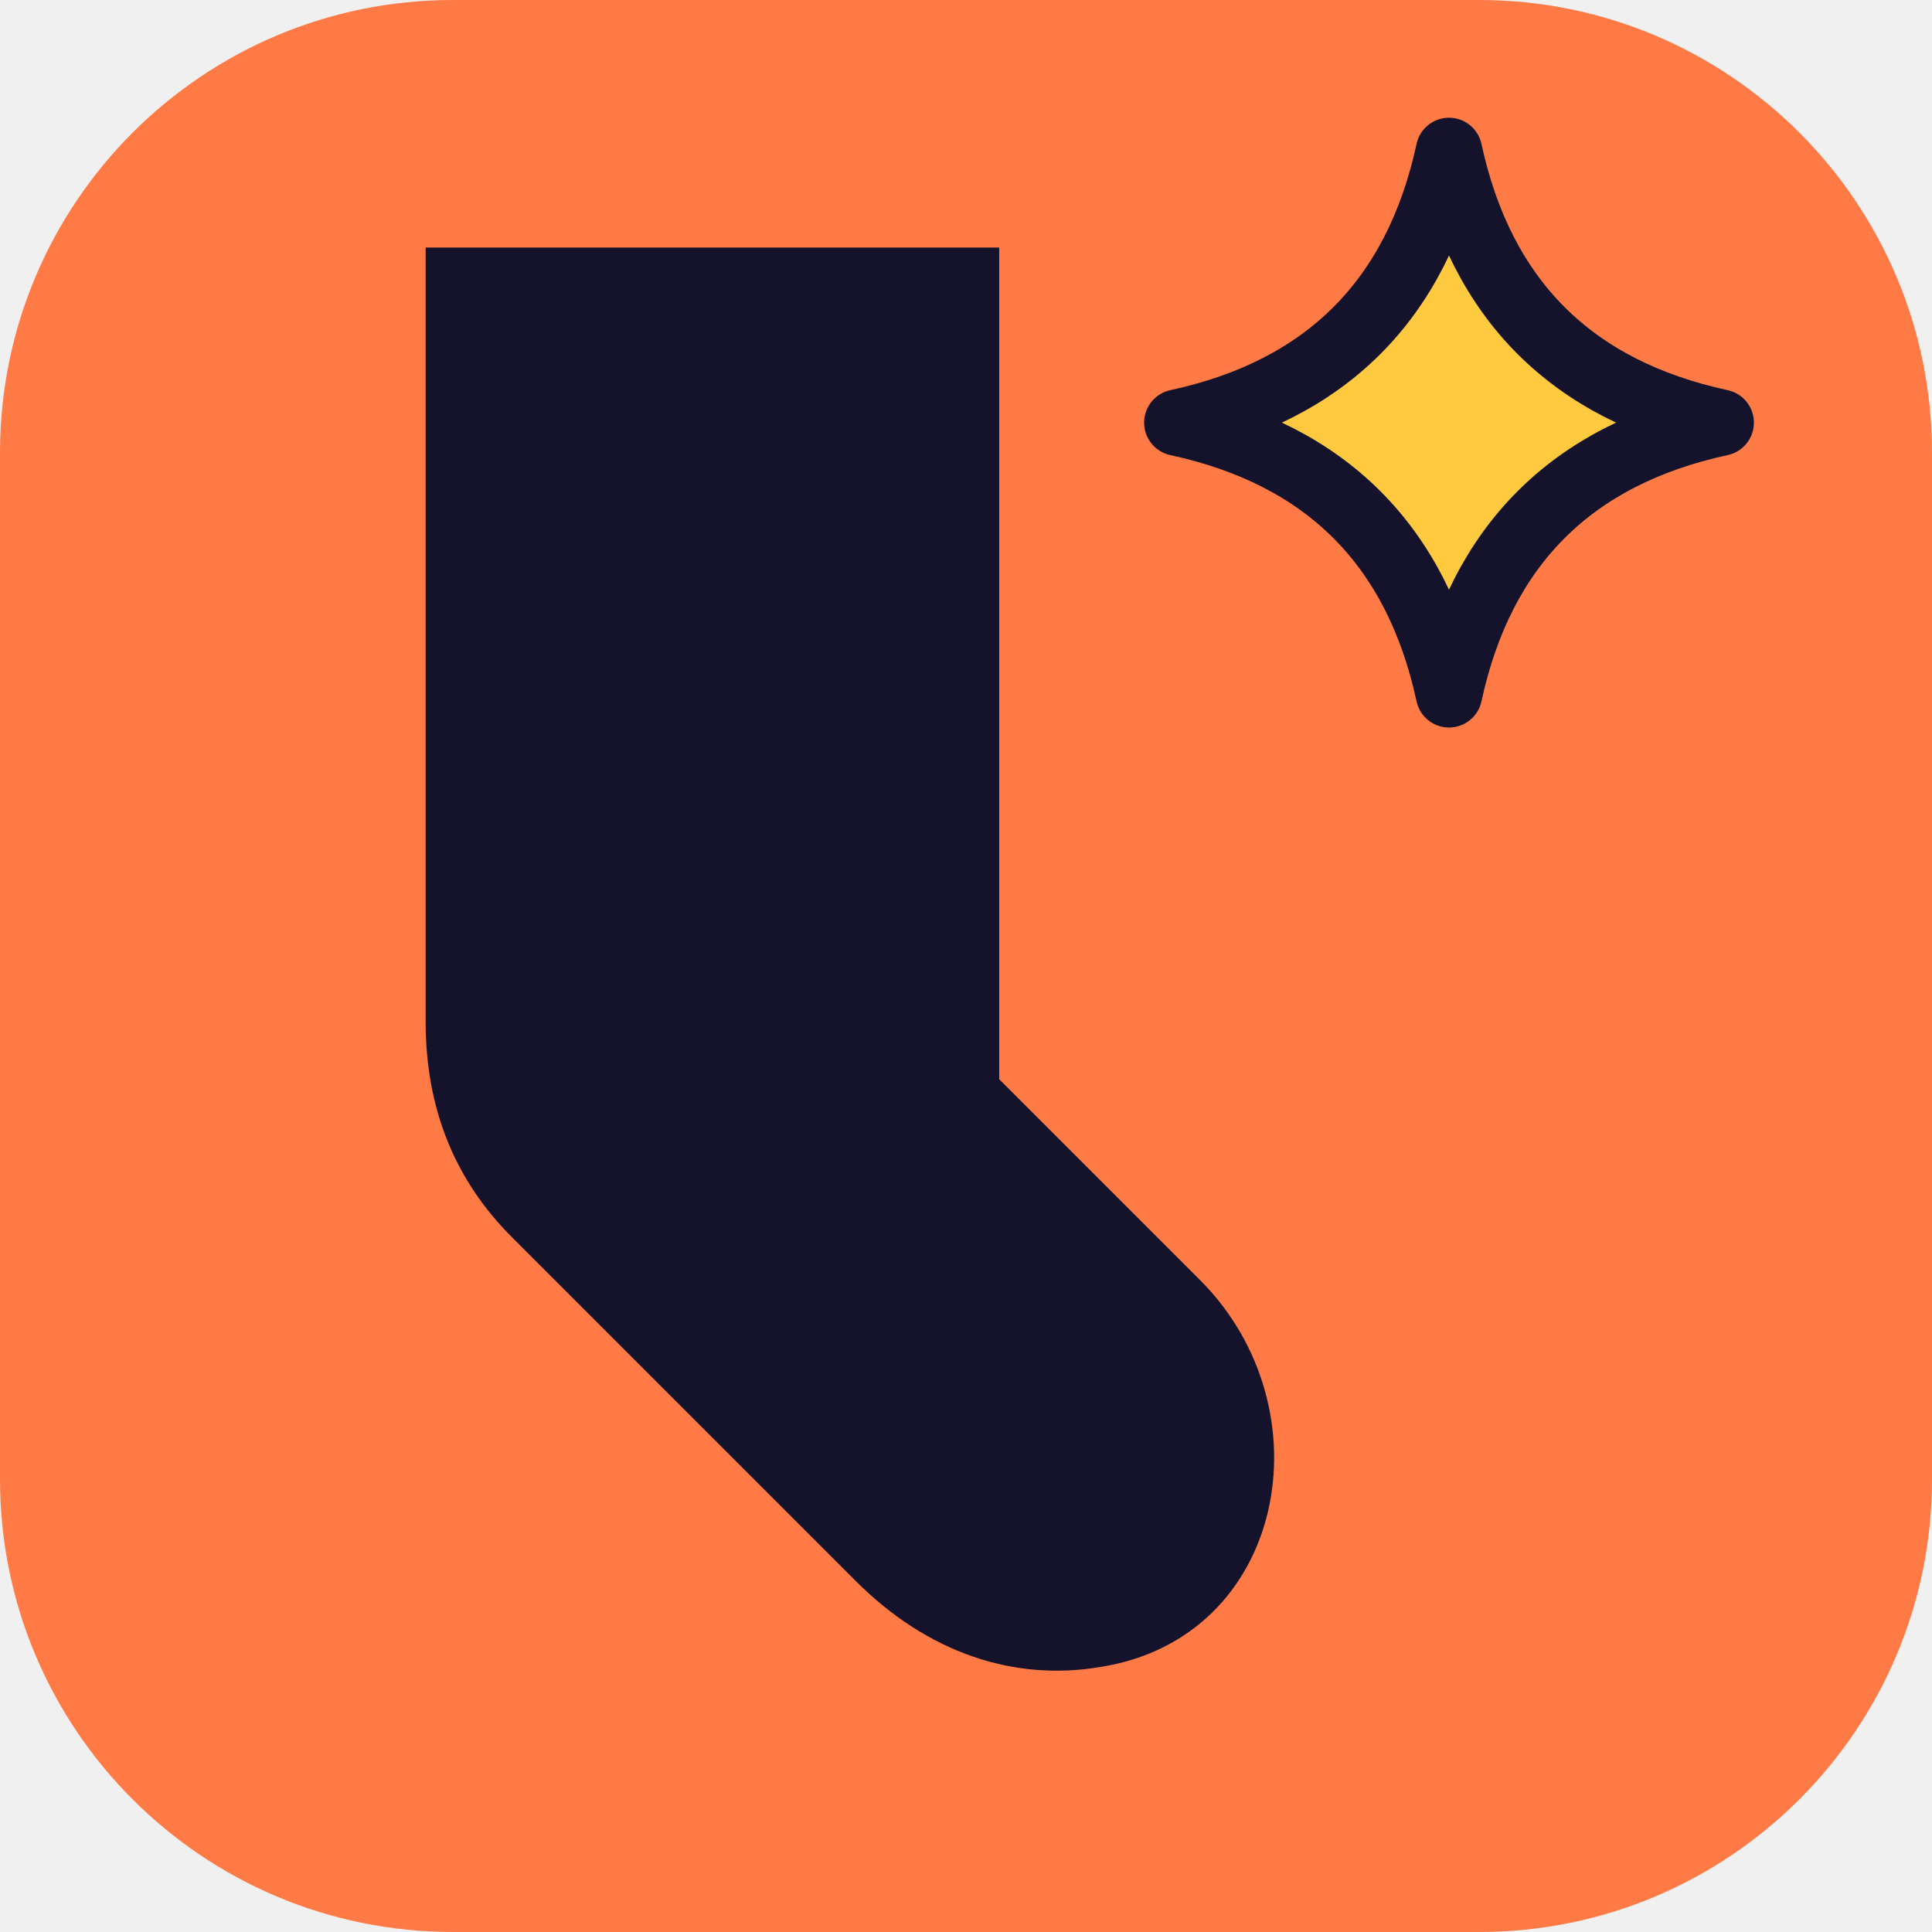
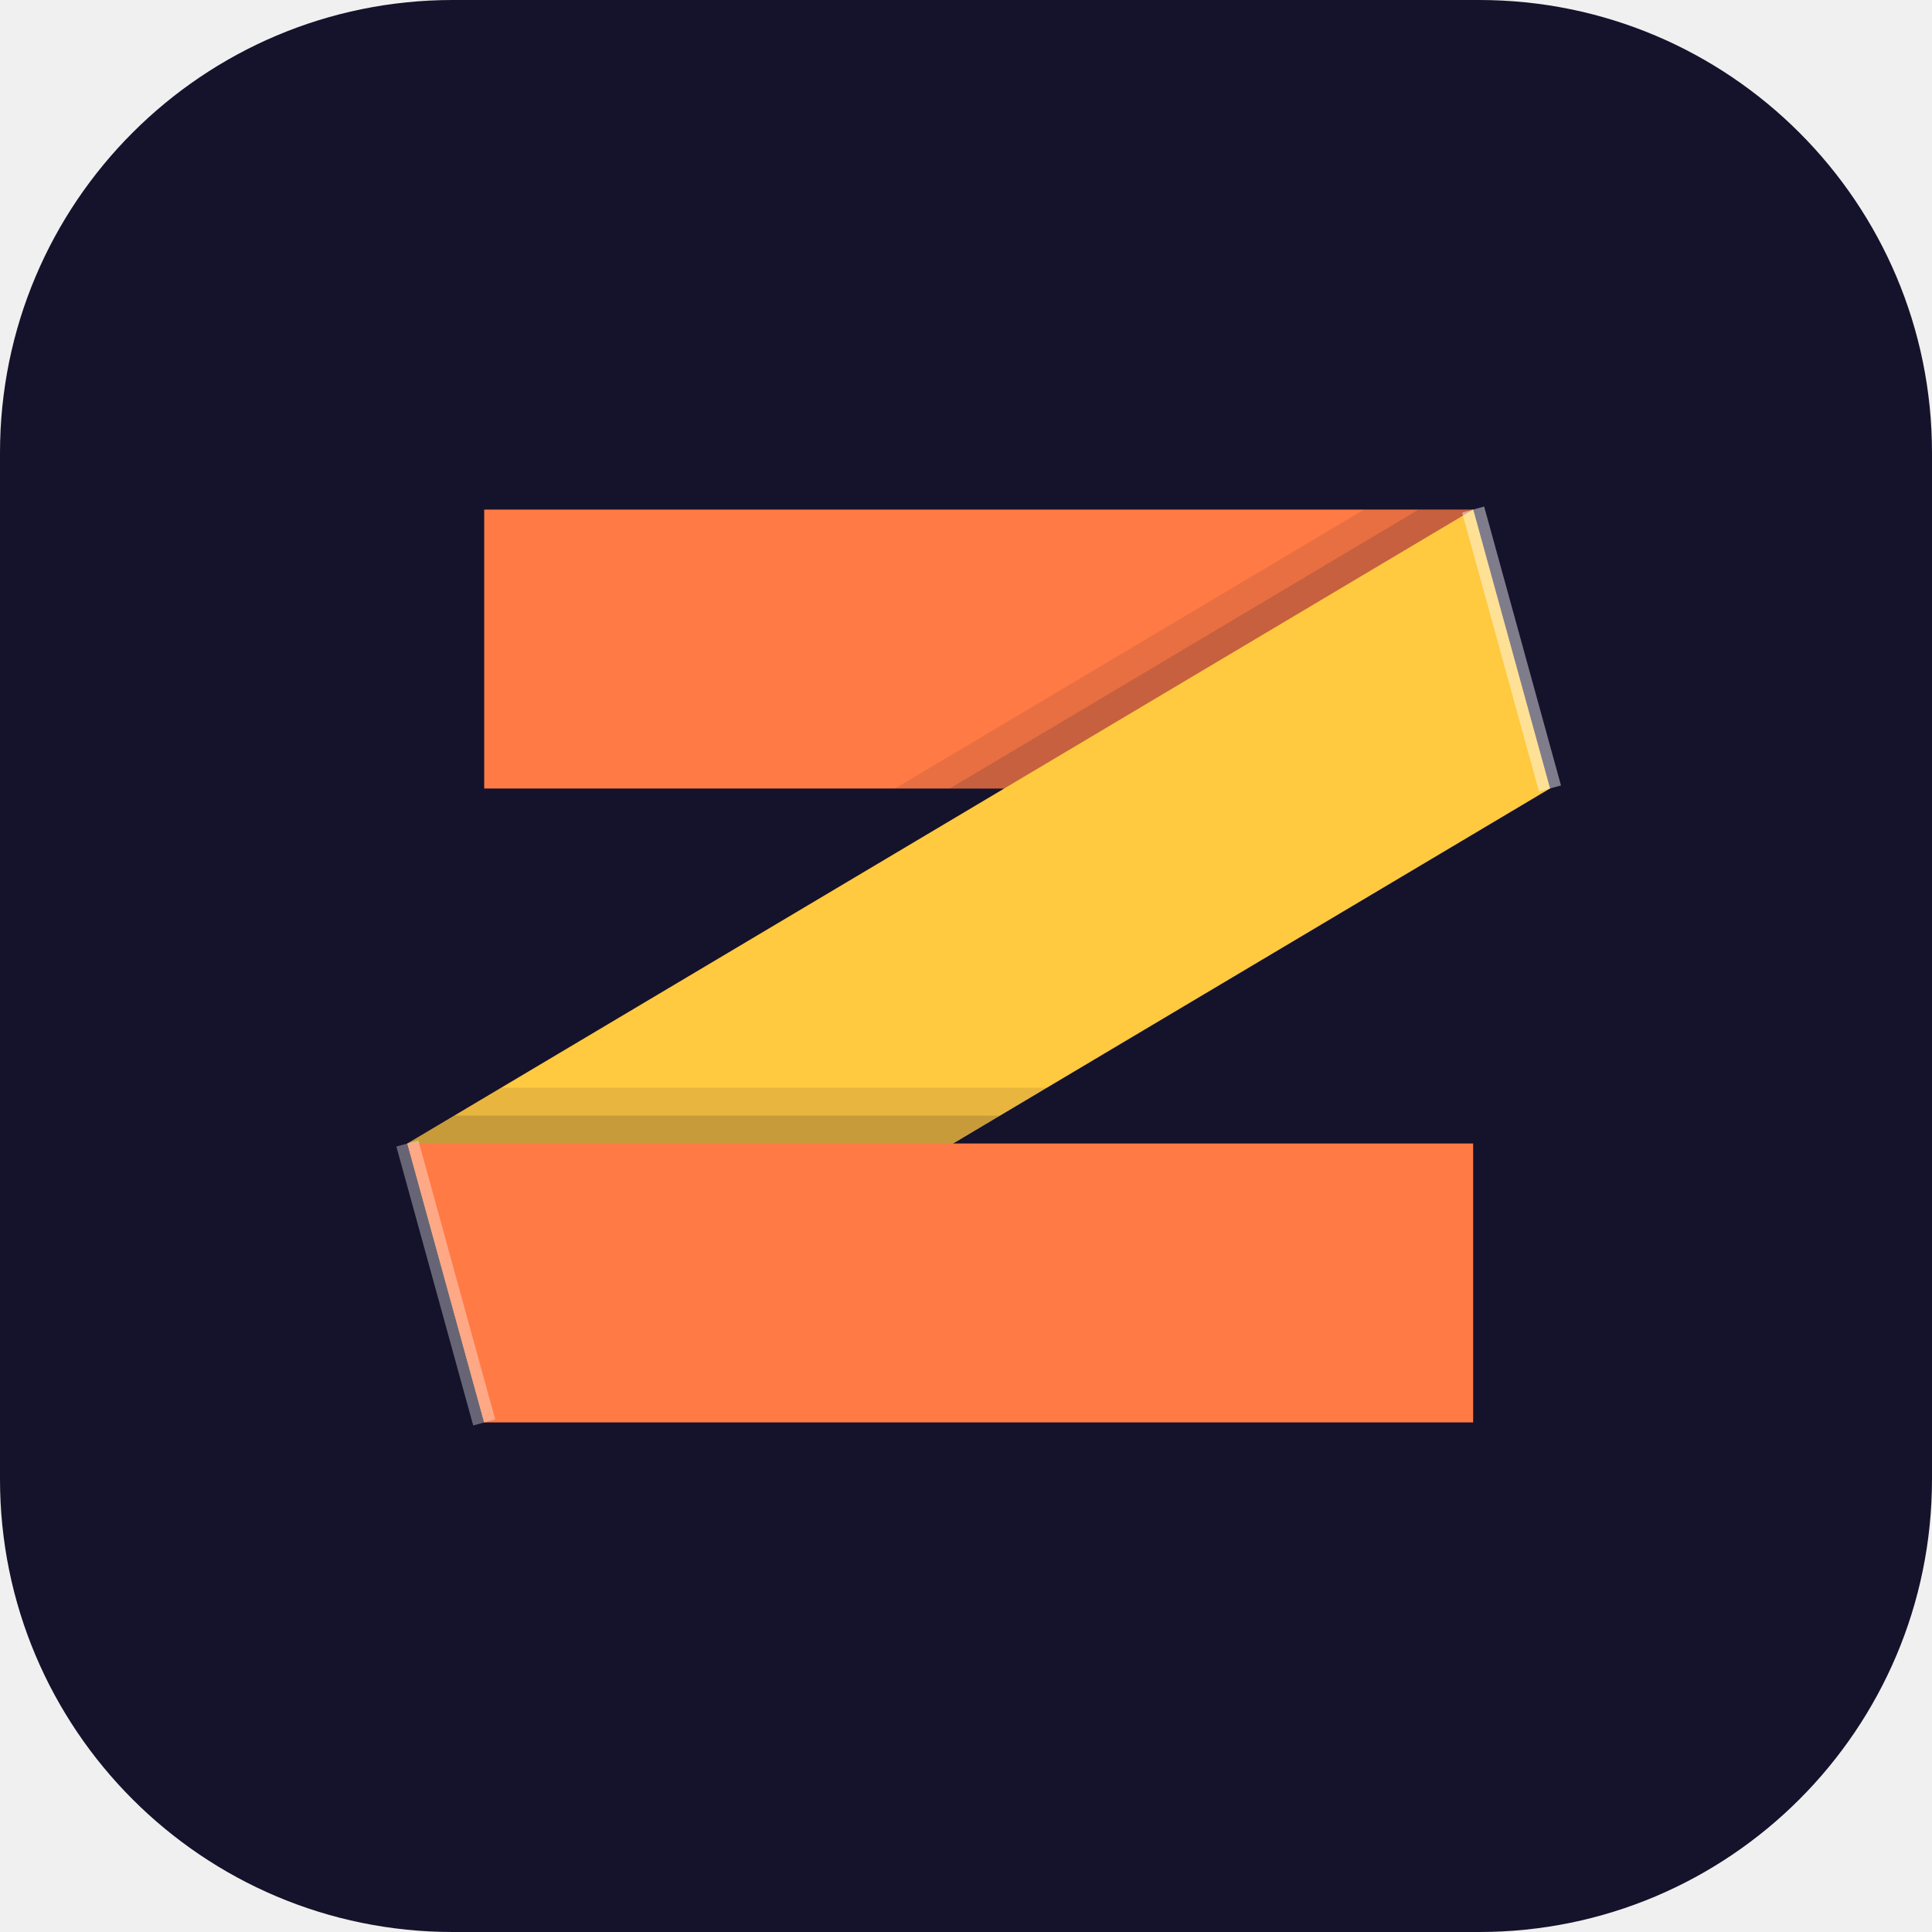
<svg xmlns="http://www.w3.org/2000/svg" viewBox="0 0 64 64">
-   <rect width="64" height="64" rx="15" fill="#FF7A45" />
-   <path transform="translate(6.5 6.3) scale(.95)" d="M8 2H28V31L35 38C39.5 42.5 38 50.5 31.5 51.5C28.5 52 25.5 51 23 48.5L11 36.5C9 34.5 8 32 8 29Z" fill="#15122B" />
-   <path d="M48 5Q49.6 12.4 57 14Q49.6 15.6 48 23Q46.4 15.6 39 14Q46.4 12.4 48 5Z" fill="#FFC940" stroke="#15122B" stroke-width="2.2" stroke-linejoin="round" />
+   <rect width="64" height="64" rx="15" fill="#15122B" />
+   <g transform="translate(32 32) scale(.84) translate(-32 -32)">
+     <polygon points="13,14 52,14 55.03,25 13,25" fill="#FF7A45" />
+     <polygon points="29.2,25 47.7,14 52,14 55.03,25" fill="#15122B" fill-opacity=".1" />
+     <polygon points="31.36,25 49.85,14 52,14 55.03,25" fill="#15122B" fill-opacity=".16" />
+     <polygon points="52,14 55.03,25 13,50 9.97,39" fill="#FFC940" />
+     <polygon points="13,50 9.97,39 13.67,36.8 35.19,36.8" fill="#15122B" fill-opacity=".1" />
+     <polygon points="13,50 9.97,39 11.82,37.9 33.34,37.9" fill="#15122B" fill-opacity=".16" />
+     <polygon points="52,50 13,50 9.97,39 52,39" fill="#FF7A45" />
+     <line x1="52" y1="14" x2="55.03" y2="25" stroke="#FFFFFF" stroke-opacity=".45" stroke-width=".9" />
+     <line x1="13" y1="50" x2="9.97" y2="39" stroke="#FFFFFF" stroke-opacity=".35" stroke-width=".9" />
+   </g>
</svg>
